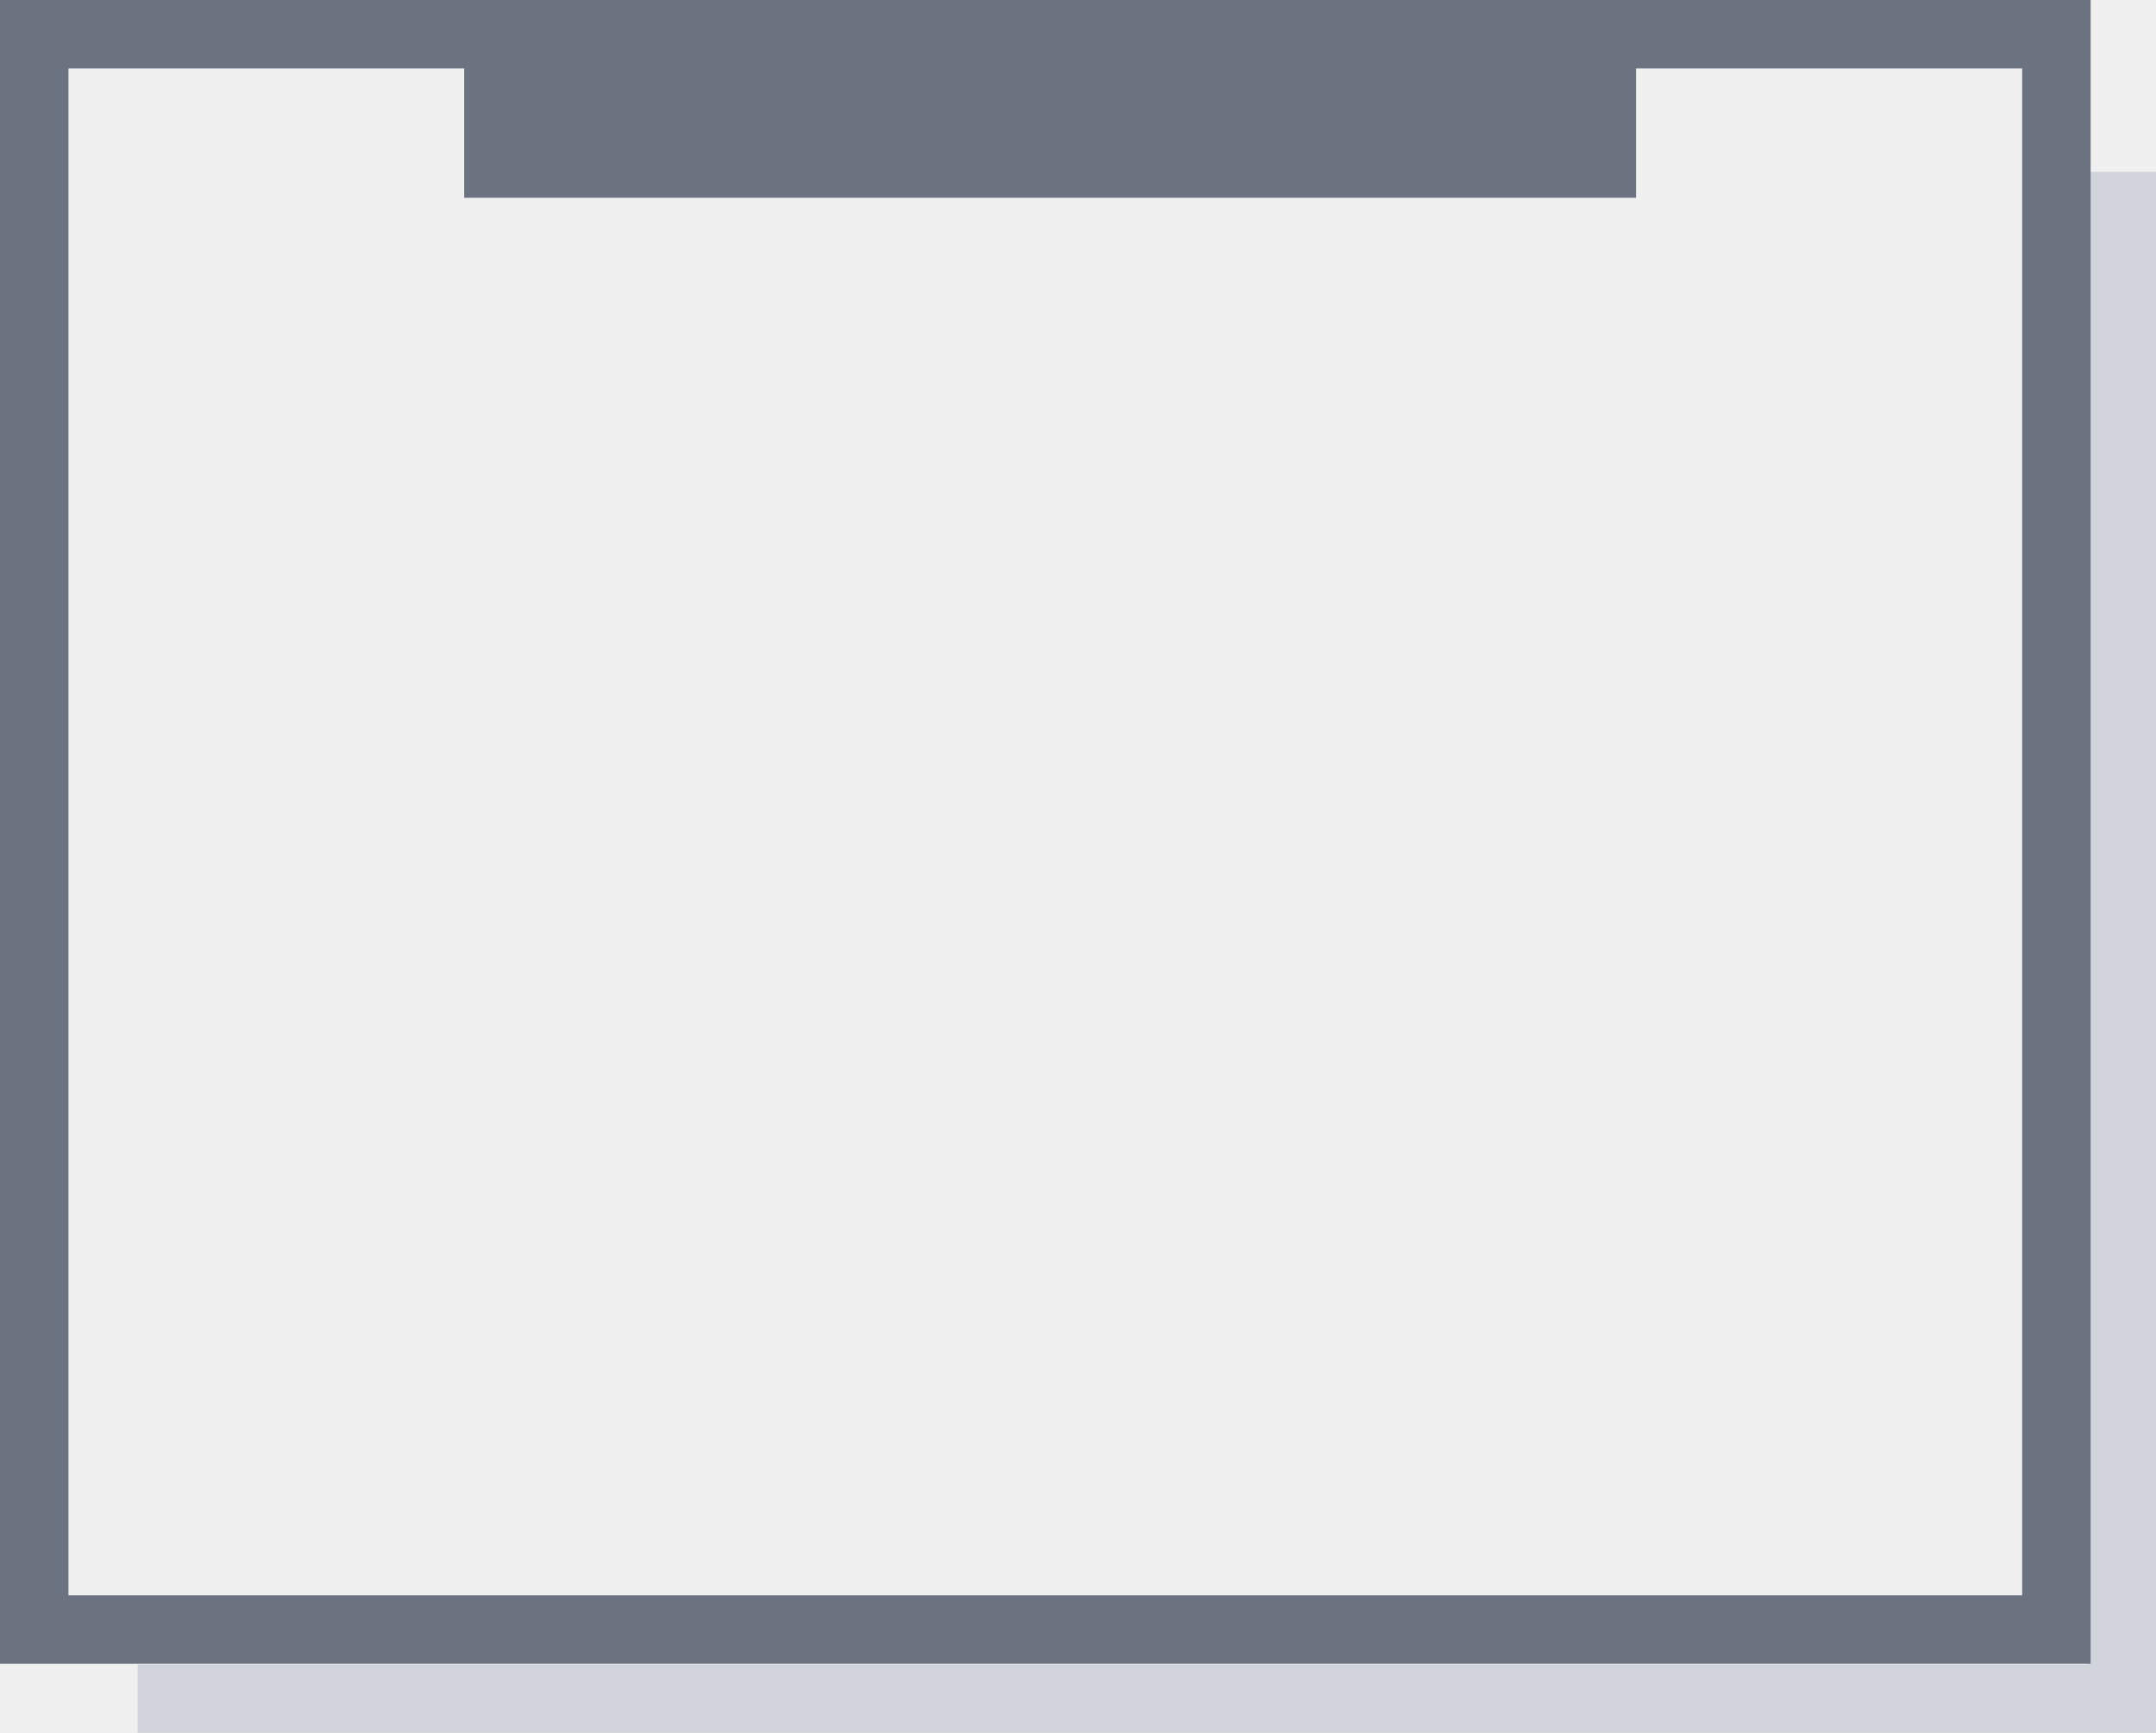
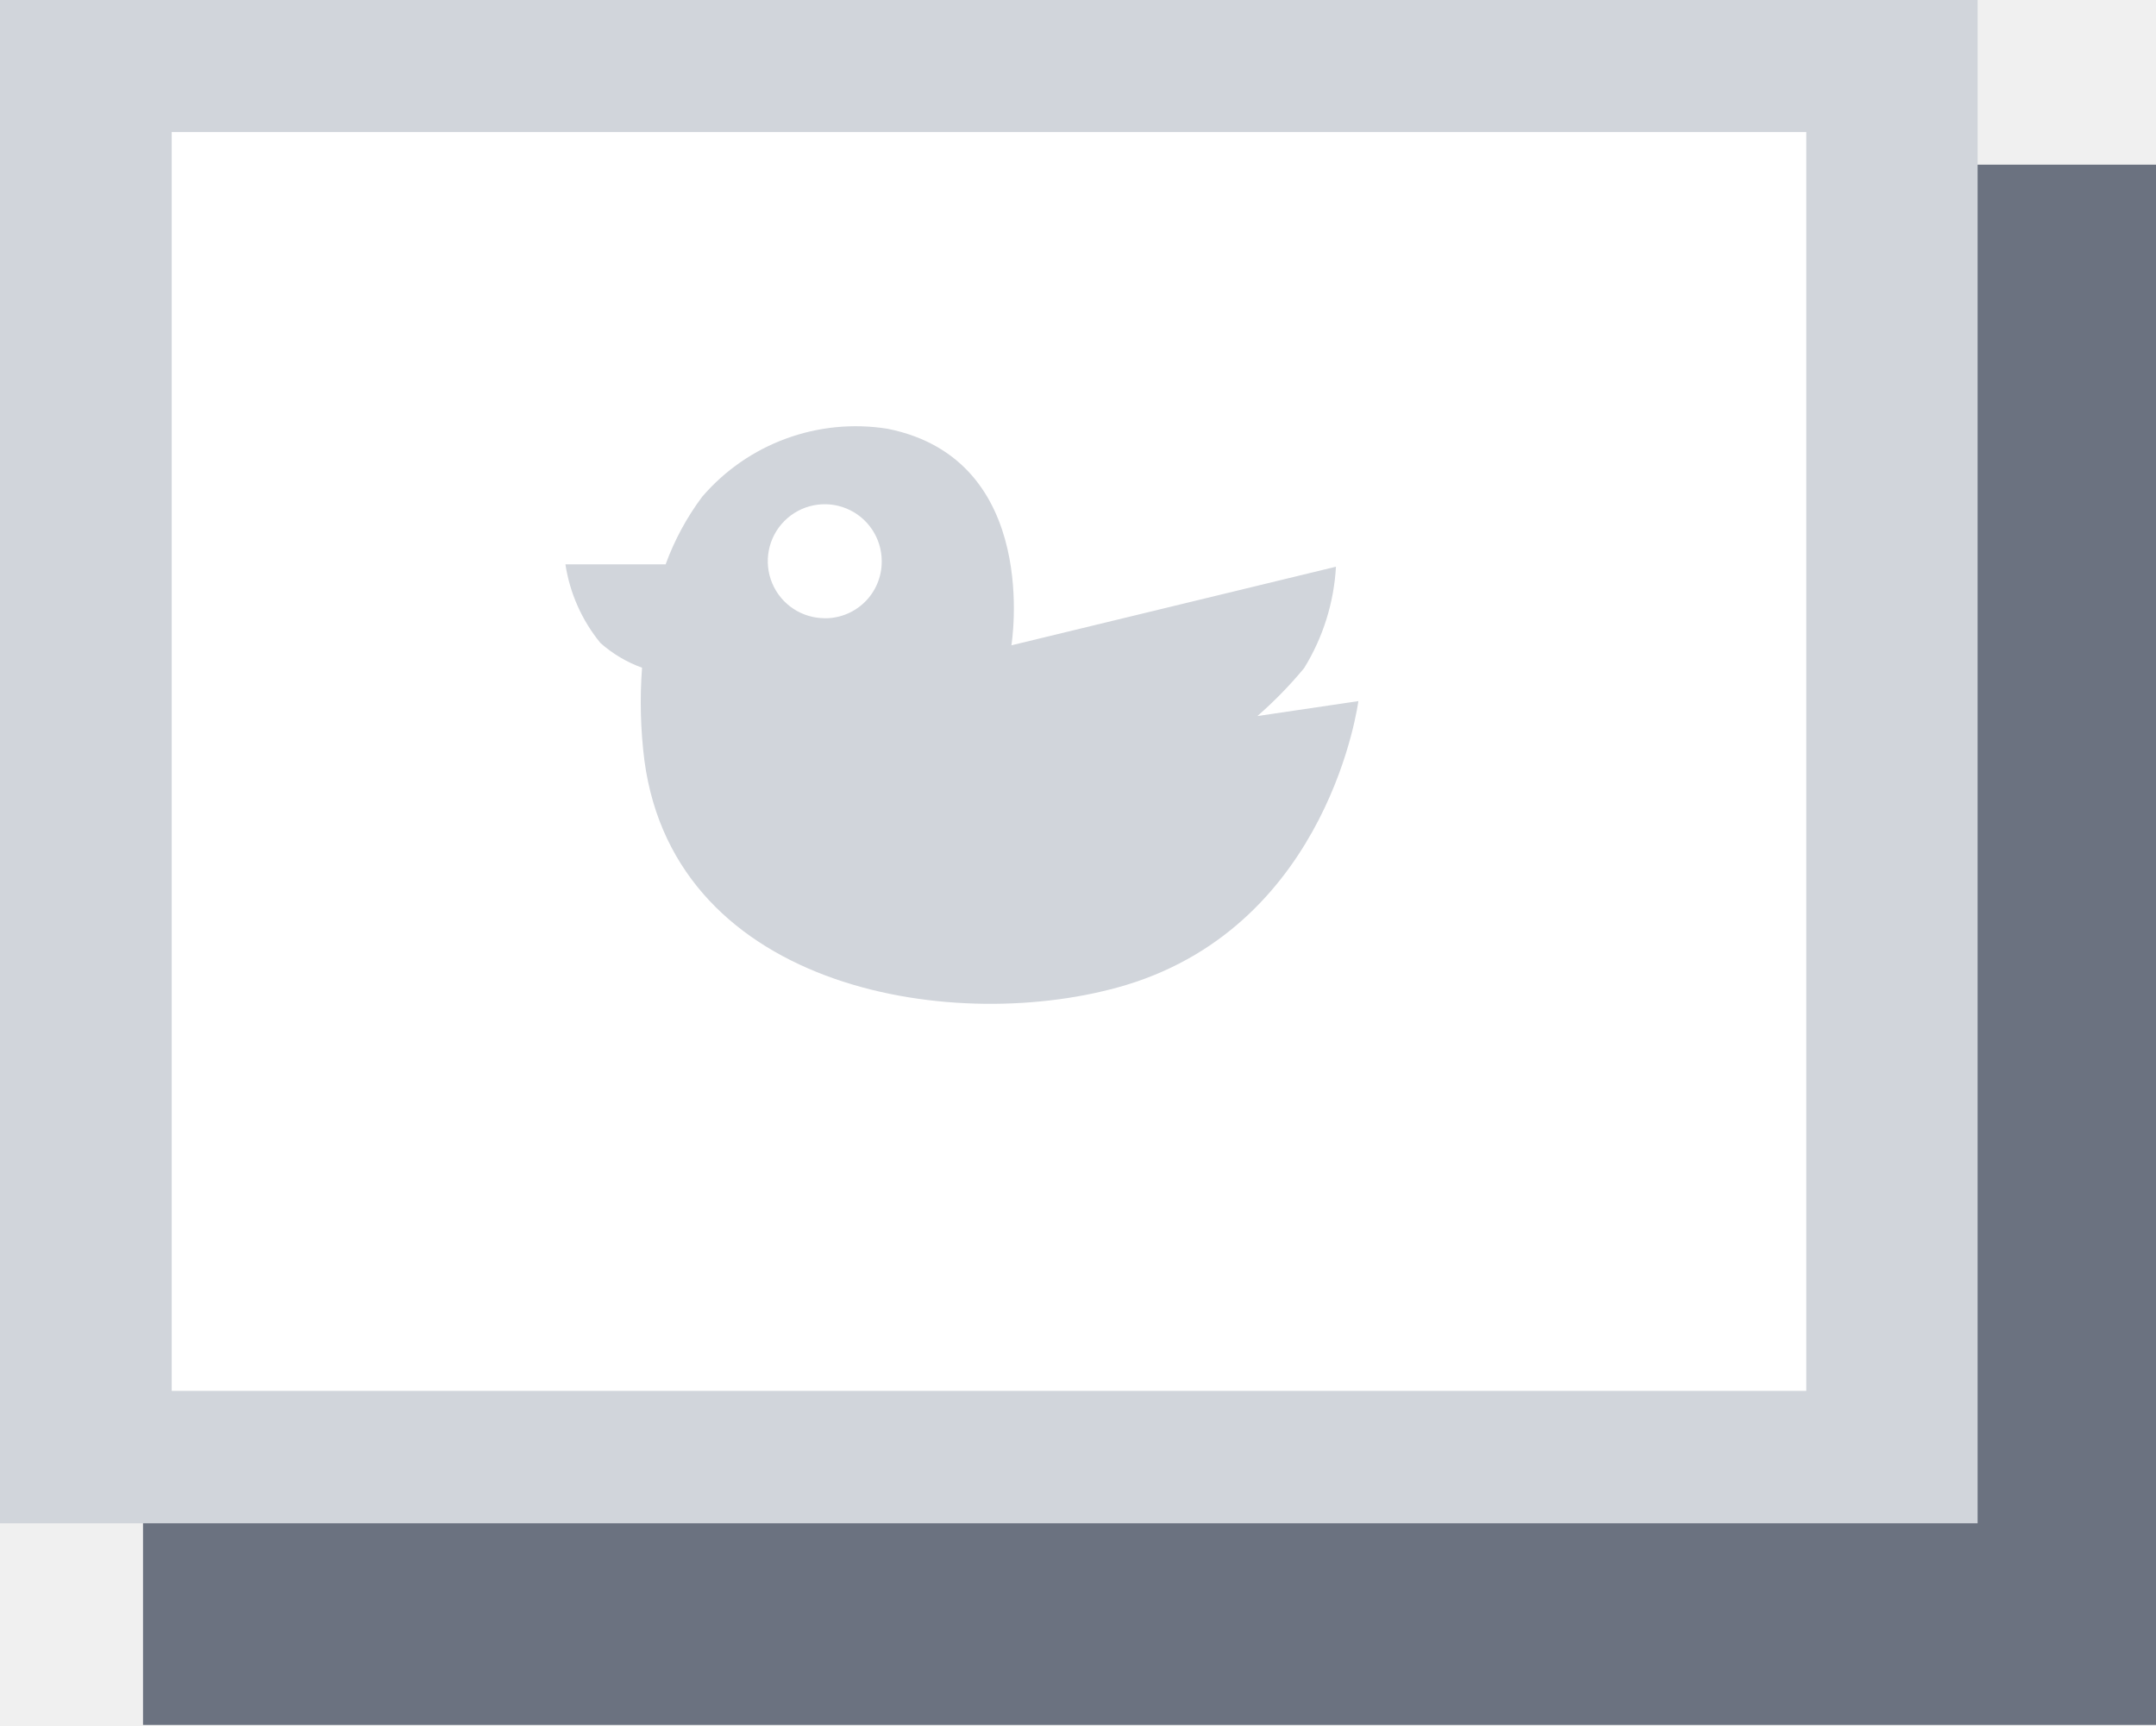
- <svg xmlns="http://www.w3.org/2000/svg" viewBox="0 0 62.99 50.64">
+ <svg xmlns="http://www.w3.org/2000/svg" viewBox="0 0 54.87 43.9">
  <defs>
-     <style>.cls-1{fill:none;stroke:#d1d5db;stroke-miterlimit:10;stroke-width:2px;}.cls-2{fill:#6b7280;}</style>
+     <style>.cls-1{fill:#6b7280;}.cls-2{fill:#d1d5db;}.cls-3{fill:#fff;}</style>
  </defs>
  <g id="レイヤー_2" data-name="レイヤー 2">
-     <g id="light">
-       <polyline class="cls-1" points="61.99 5.02 61.99 49.64 4.02 49.64" />
-       <path class="cls-2" d="M59.08,2V46.62H2V2H59.08m2-2H0V48.62H61.08V0Z" />
-       <rect class="cls-2" x="13.56" y="0.79" width="34.24" height="4.99" />
+     <g id="レイヤー_4" data-name="レイヤー 4">
+       <rect class="cls-1" x="3.64" y="4.19" width="51.23" height="39.7" />
+       <rect class="cls-2" width="50.33" height="38.76" />
+       <rect class="cls-3" x="4.37" y="3.36" width="41.6" height="32.03" />
+       <path class="cls-2" d="M32,18.22A10.48,10.48,0,0,0,33.19,17,5.5,5.5,0,0,0,34,14.42l-8.26,2s.78-4.72-3.15-5.51a5.15,5.15,0,0,0-4.72,1.73,6.72,6.72,0,0,0-.93,1.72H14.39a4.15,4.15,0,0,0,.89,2,3.27,3.27,0,0,0,1.06.63,11.84,11.84,0,0,0,.06,2.36c.79,5.9,8,7,12.27,5.71,5.18-1.58,5.9-7.22,5.9-7.22Zm-11-2.49a1.45,1.45,0,1,1,1.44-1.45A1.44,1.44,0,0,1,20.93,15.73Z" />
    </g>
  </g>
</svg>
